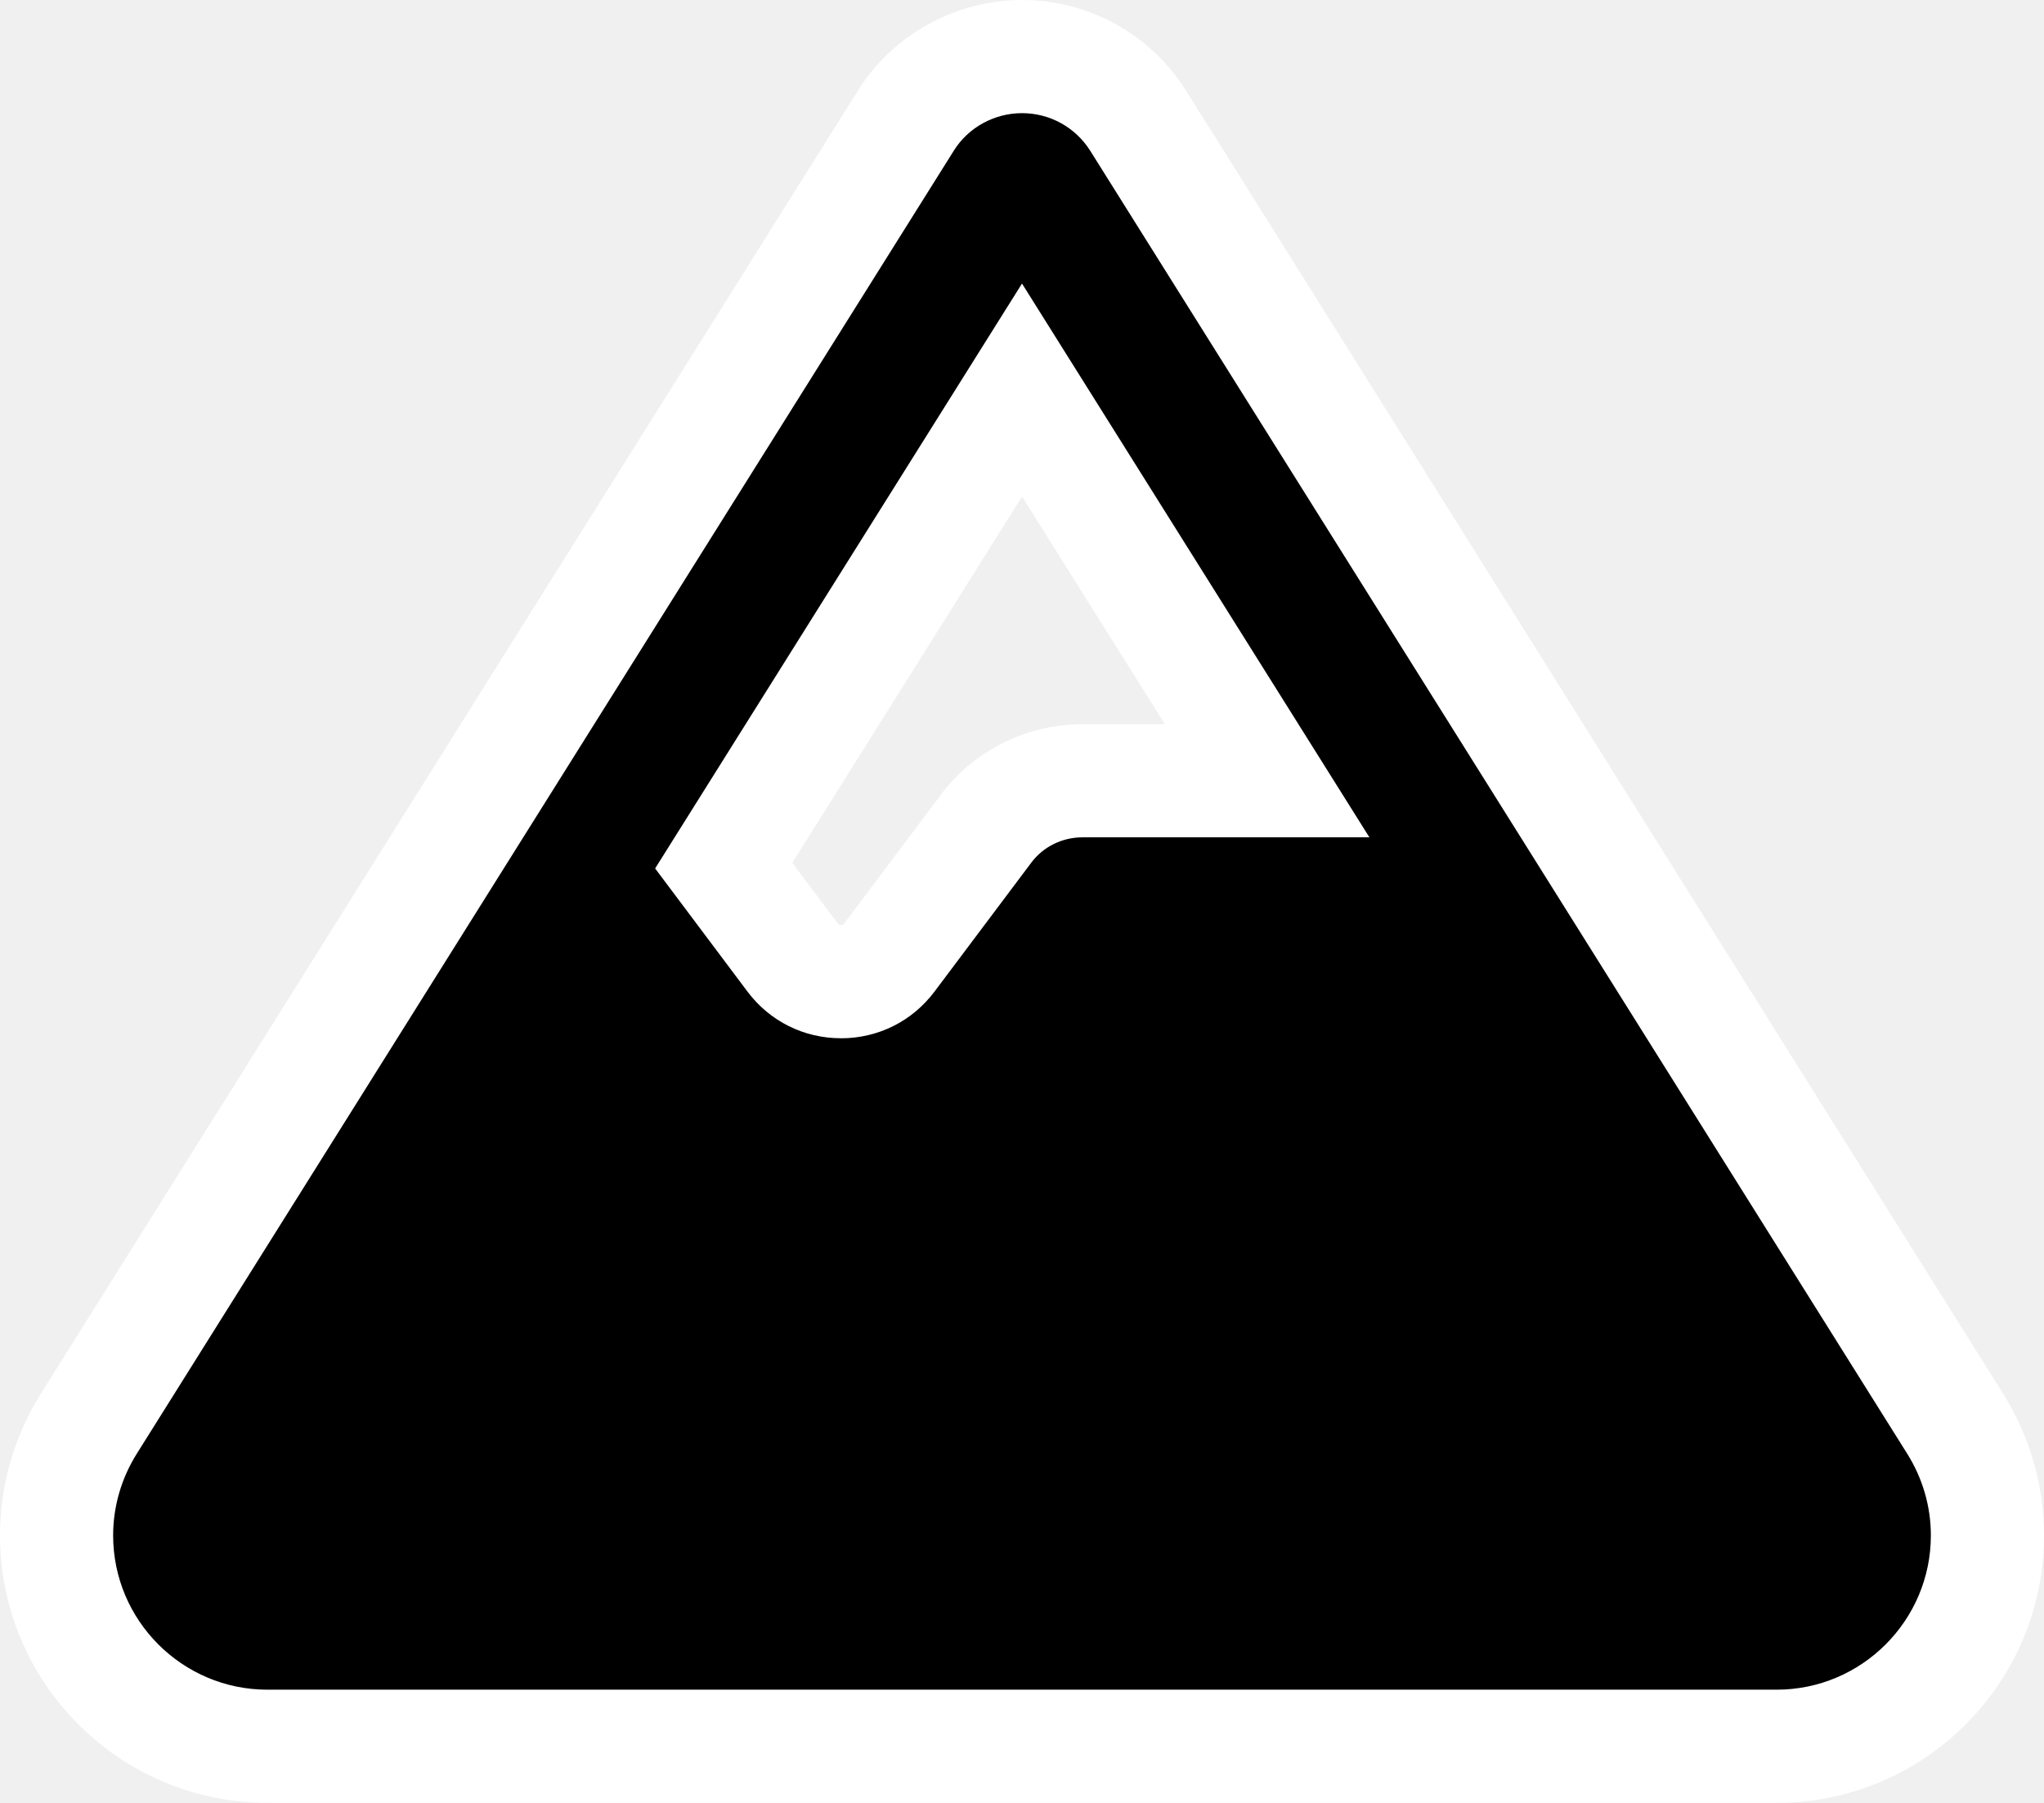
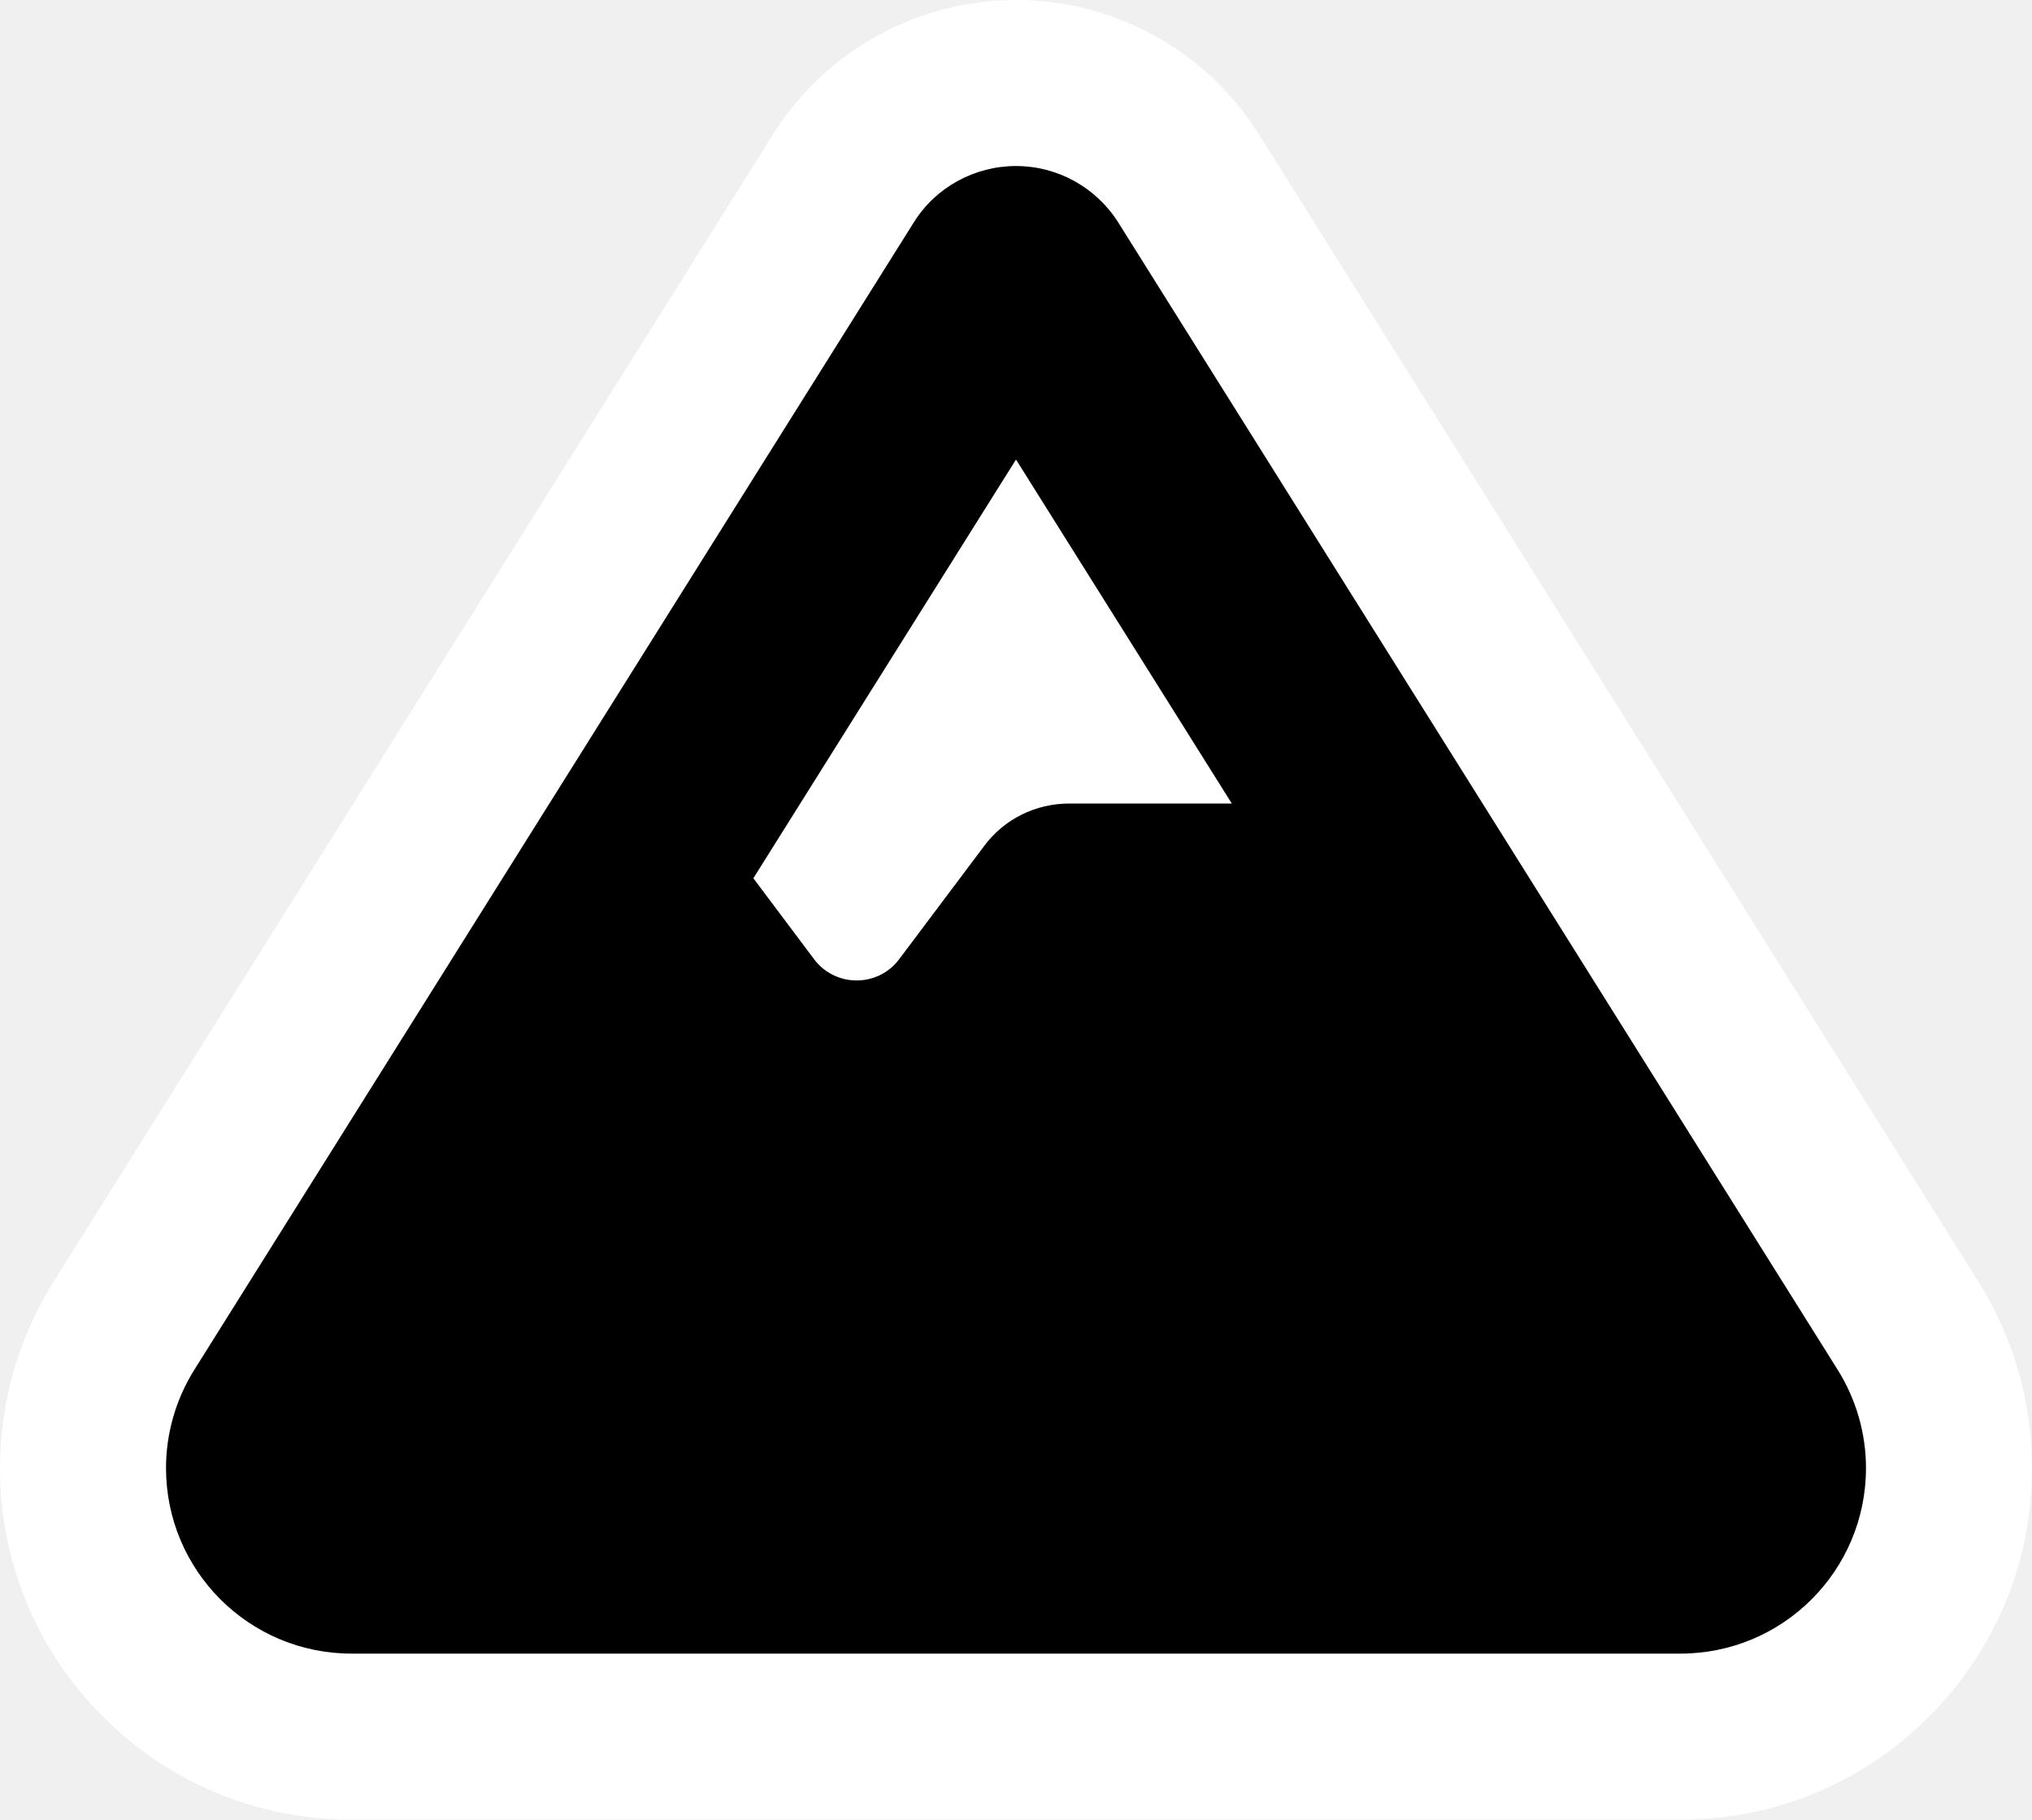
- <svg xmlns="http://www.w3.org/2000/svg" id="a" viewBox="0 0 542 478">
+ <svg xmlns="http://www.w3.org/2000/svg" id="a" viewBox="0 0 612 548">
  <defs>
    <style>.b{fill:#fff;}</style>
  </defs>
-   <path d="m271,15c12.5,0,24.1,6.4,30.8,17l216.6,345.4c5.6,8.9,8.6,19.2,8.6,29.7,0,30.9-25,55.9-55.9,55.9H70.9c-30.9,0-55.9-25-55.9-55.9,0-10.5,3-20.8,8.6-29.7L240.2,32c6.6-10.6,18.3-17,30.8-17Zm65,192l-65-103.6-79.1,126.1,18.3,24.4c6.4,8.5,19.2,8.5,25.6,0l25.6-34.1c6-8.1,15.5-12.8,25.6-12.8h49Z" />
-   <path class="b" d="m471.1,478H70.9c-39.09,0-70.9-31.81-70.9-70.9,0-13.32,3.77-26.35,10.9-37.69L227.49,24.03c9.22-14.81,25.9-24.03,43.51-24.03s33.99,8.97,43.48,23.99l216.63,345.45c7.12,11.32,10.89,24.35,10.89,37.67,0,39.09-31.81,70.9-70.9,70.9ZM271,30c-7.33,0-14.25,3.8-18.07,9.93L36.31,385.37c-4.13,6.57-6.31,14.07-6.31,21.73,0,22.55,18.35,40.9,40.9,40.9h400.2c22.55,0,40.9-18.35,40.9-40.9,0-7.66-2.18-15.17-6.3-21.71L289.09,39.97c-3.94-6.23-10.71-9.97-18.09-9.97Zm-48,245.28c-9.84,0-18.87-4.5-24.78-12.35l-24.5-32.67,97.28-155.08,92.12,146.83h-76.12c-5.36,0-10.43,2.52-13.55,6.73l-25.66,34.18c-5.92,7.87-14.96,12.37-24.8,12.37Zm-12.92-46.53l12.12,16.16c.07.1.28.38.8.38s.73-.28.82-.4l25.59-34.08c8.7-11.74,22.77-18.79,37.6-18.79h21.88l-37.88-60.37-60.92,97.12Z" />
+   <path d="m105.9,523c-44.61,0-80.9-36.29-80.9-80.9,0-15.21,4.3-30.08,12.44-43.01L254.02,53.72c11.01-17.69,30.95-28.72,51.98-28.72s40.6,10.71,51.93,28.64l216.65,345.48c8.12,12.9,12.42,27.78,12.42,42.98,0,44.61-36.29,80.9-80.9,80.9H105.9Zm152.1-258.7l18.36-24.46c10.63-14.31,27.69-22.85,45.64-22.85h3.8l-19.8-31.56-48.8,77.79.8,1.07Z" />
+   <path class="b" d="m306,50c12.5,0,24.1,6.4,30.8,17l216.6,345.4c5.6,8.9,8.6,19.2,8.6,29.7,0,30.9-25,55.9-55.9,55.9H105.9c-30.9,0-55.9-25-55.9-55.9,0-10.5,3-20.8,8.6-29.7L275.2,67c6.6-10.6,18.3-17,30.8-17m-48,245.27c4.8,0,9.6-2.12,12.8-6.38l25.6-34.1c6-8.1,15.5-12.8,25.6-12.8h49l-65-103.6-79.1,126.1,18.3,24.4c3.2,4.25,8,6.38,12.8,6.38M306,0c-14.56,0-28.98,3.71-41.73,10.72-12.84,7.07-23.71,17.35-31.45,29.74L16.24,385.84C5.62,402.75,0,422.2,0,442.1c0,28.3,11.01,54.9,31.01,74.89,20,20,46.59,31.01,74.89,31.01h400.2c28.3,0,54.9-11.01,74.89-31.01,20-20,31.01-46.59,31.01-74.89,0-19.9-5.62-39.35-16.24-56.26h0S379.16,40.44,379.16,40.44l-.05-.08-.05-.08c-7.78-12.3-18.61-22.52-31.33-29.54-12.74-7.03-27.17-10.75-41.73-10.75h0Z" />
</svg>
